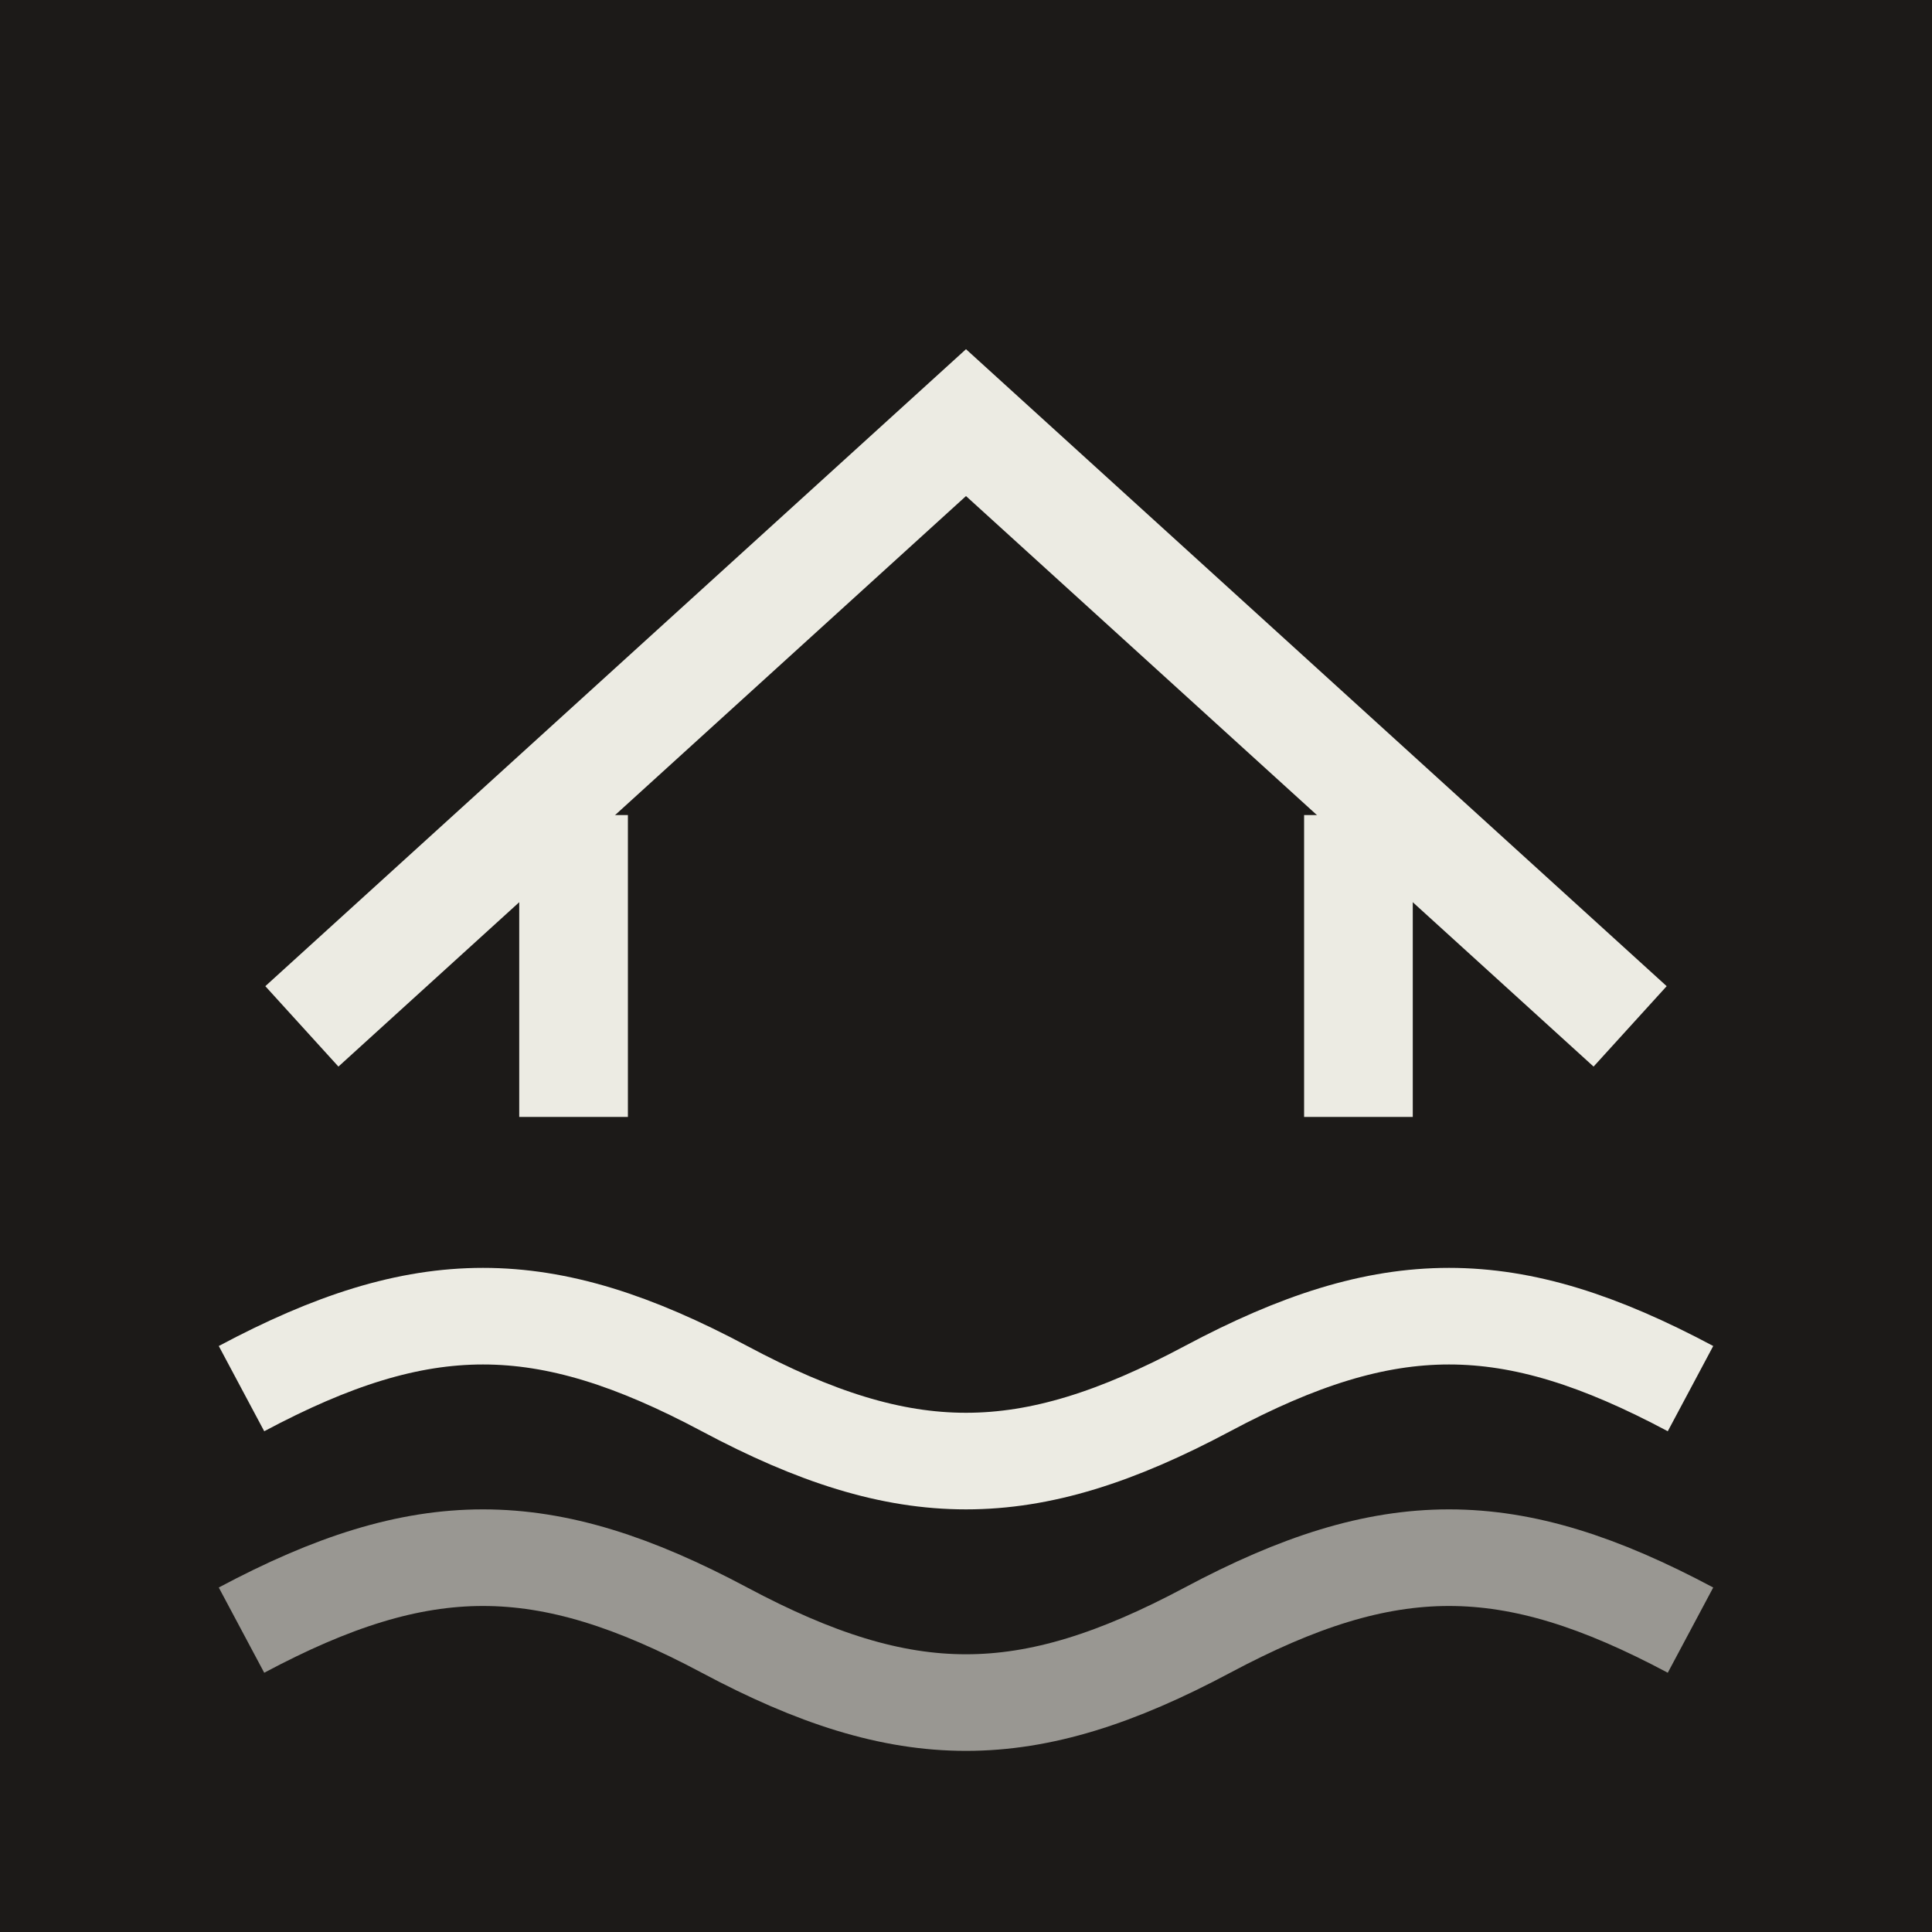
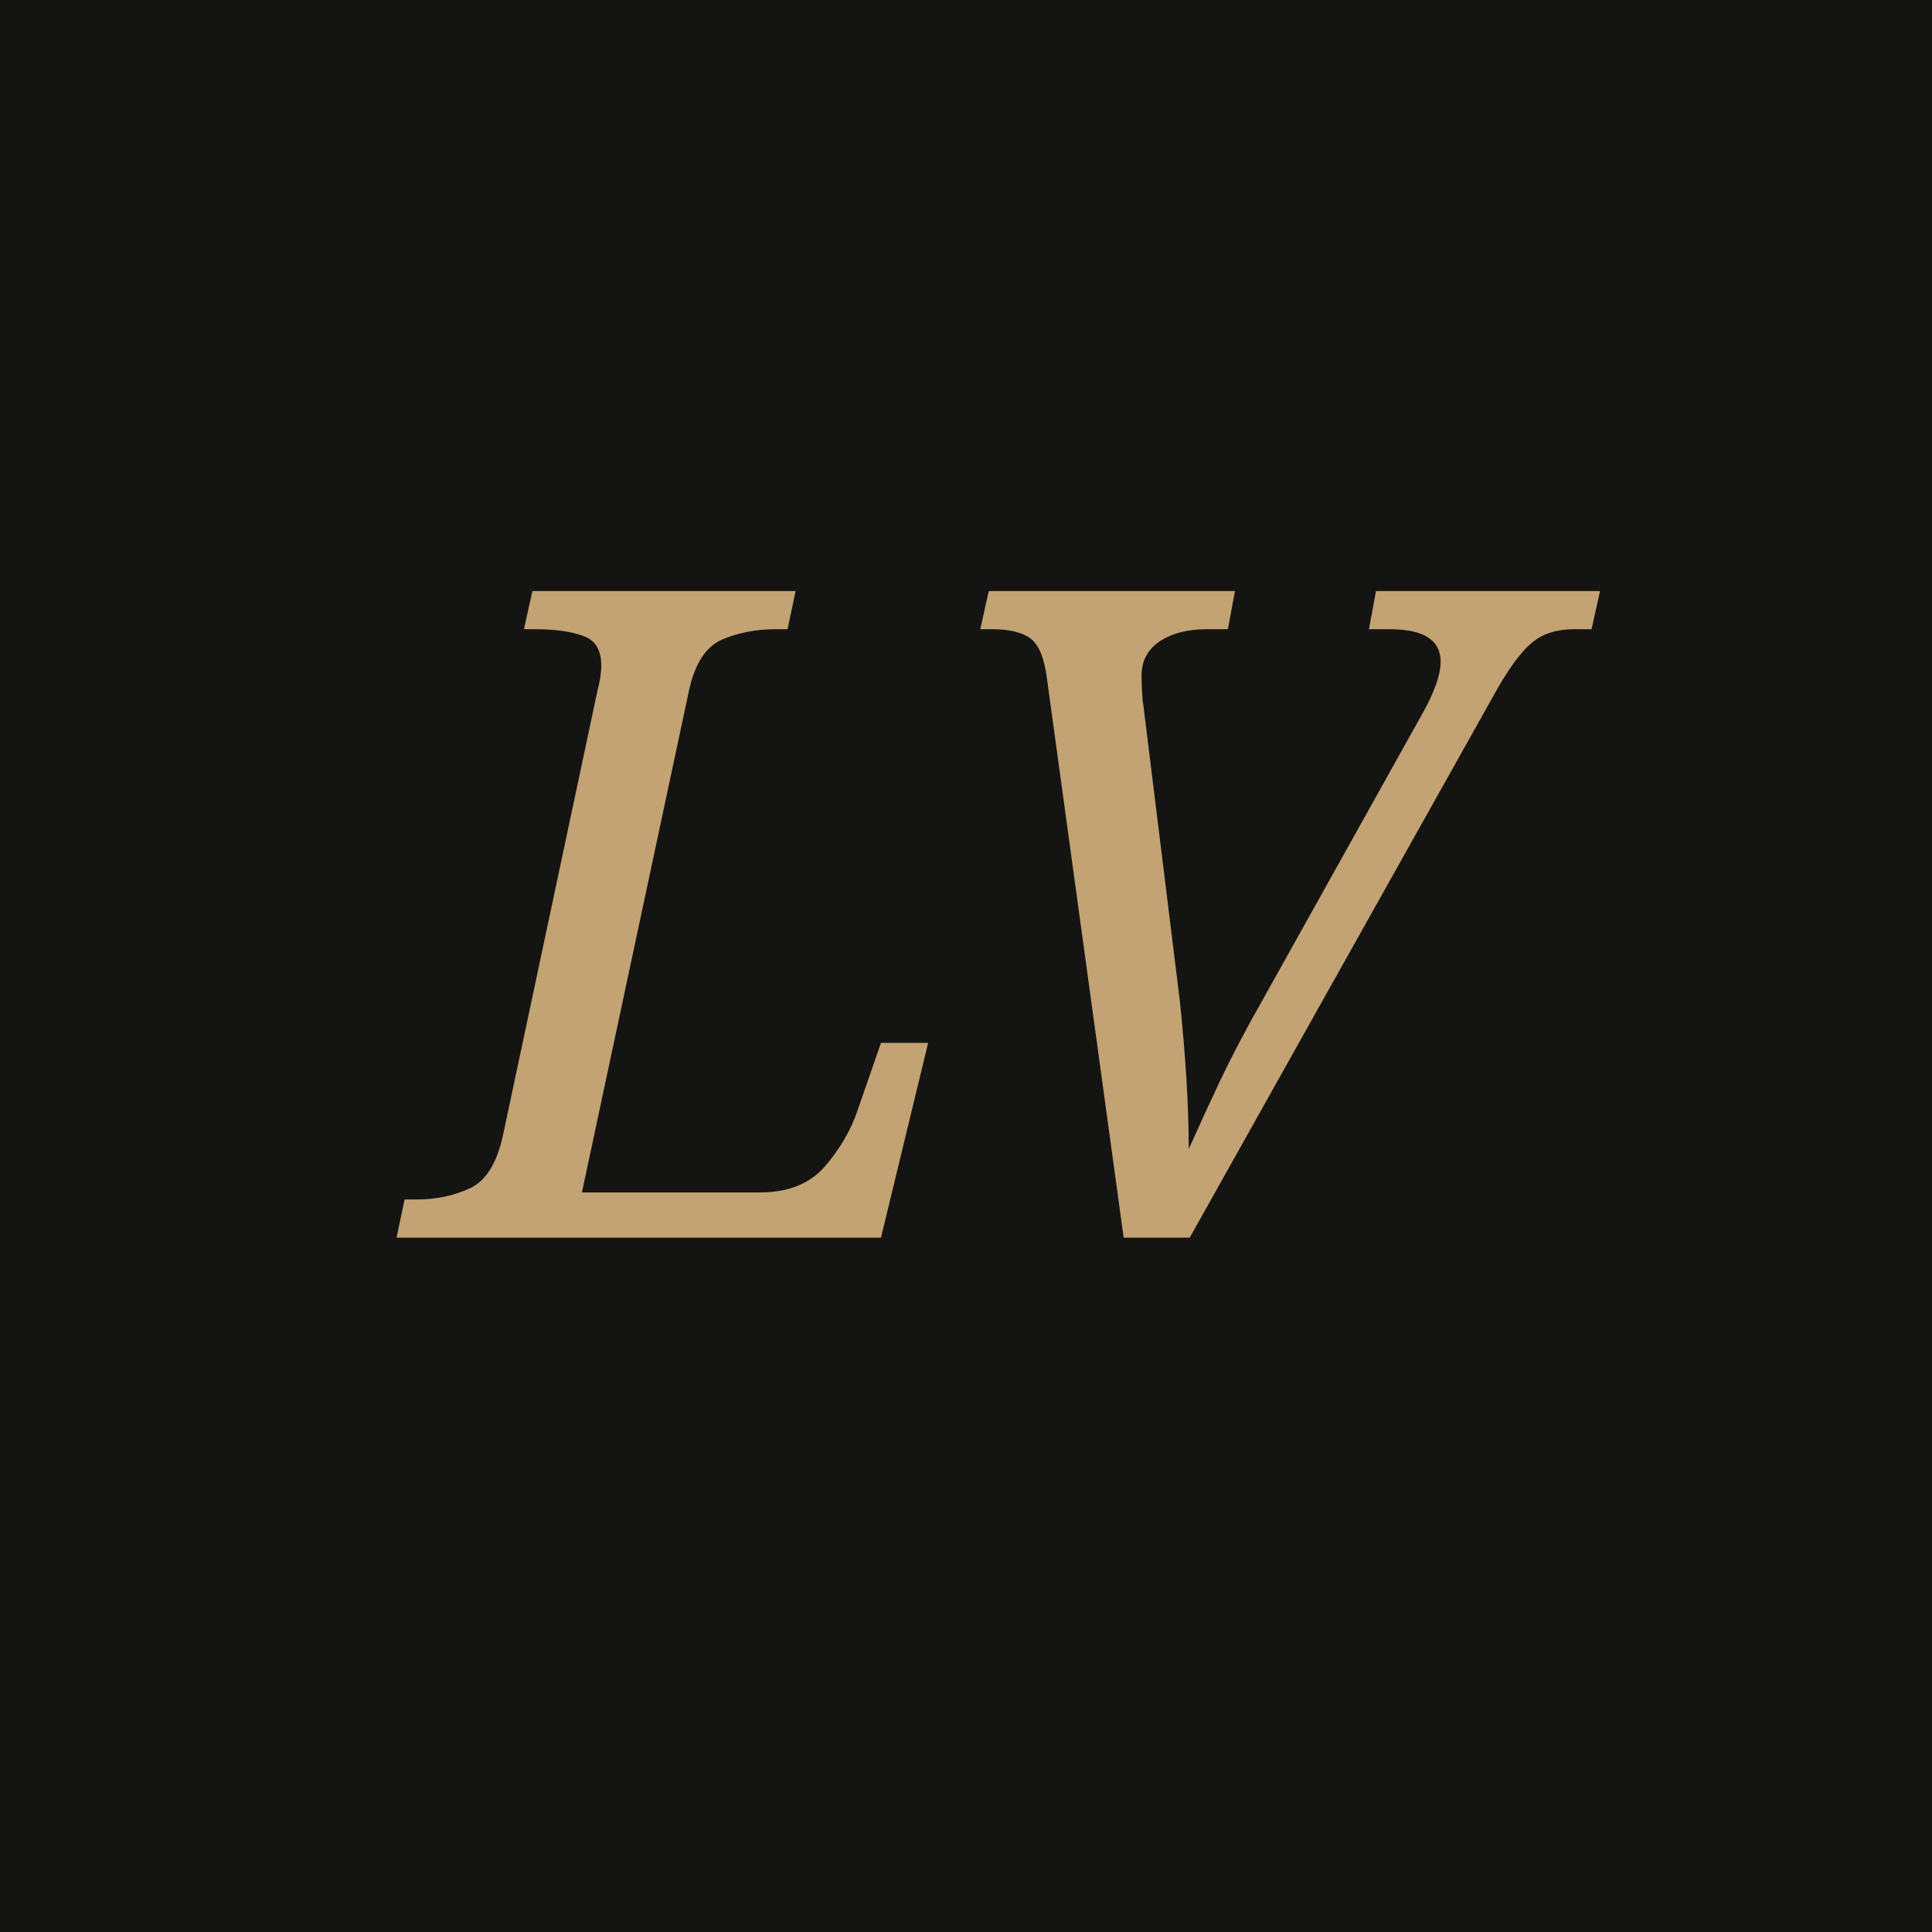
- <svg xmlns="http://www.w3.org/2000/svg" viewBox="0 0 32 32">
-   <rect width="32" height="32" fill="#1c1a18" />
-   <g fill="none" stroke="#ecebe3">
-     <path d="M5 17 16 7l11 10" stroke-width="1.8" />
-     <path d="M9.5 13.5v5M22.5 13.5v5" stroke-width="1.8" />
-     <path d="M4 23c3-1.6 5-1.6 8 0s5 1.6 8 0 5-1.6 8 0" stroke-width="1.6" />
-     <path d="M4 27c3-1.6 5-1.6 8 0s5 1.6 8 0 5-1.6 8 0" stroke-width="1.6" opacity=".6" />
-   </g>
+ <svg xmlns="http://www.w3.org/2000/svg" viewBox="0 0 64 64">
+   <rect width="64" height="64" fill="#141413" />
+   <text x="32" y="41" text-anchor="middle" font-family="Georgia, serif" font-style="italic" font-size="30" fill="#c3a273">LV</text>
</svg>
